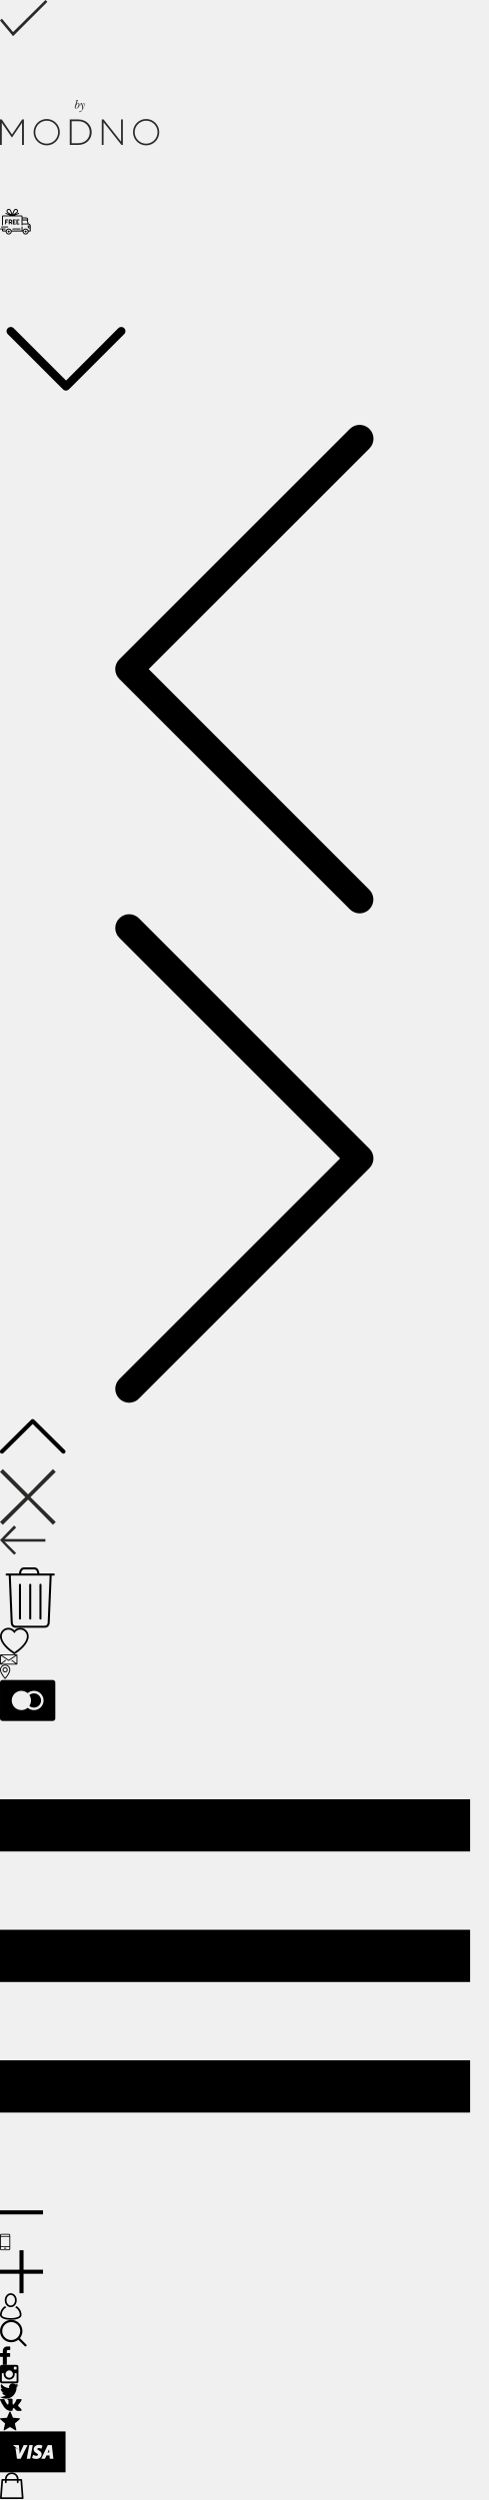
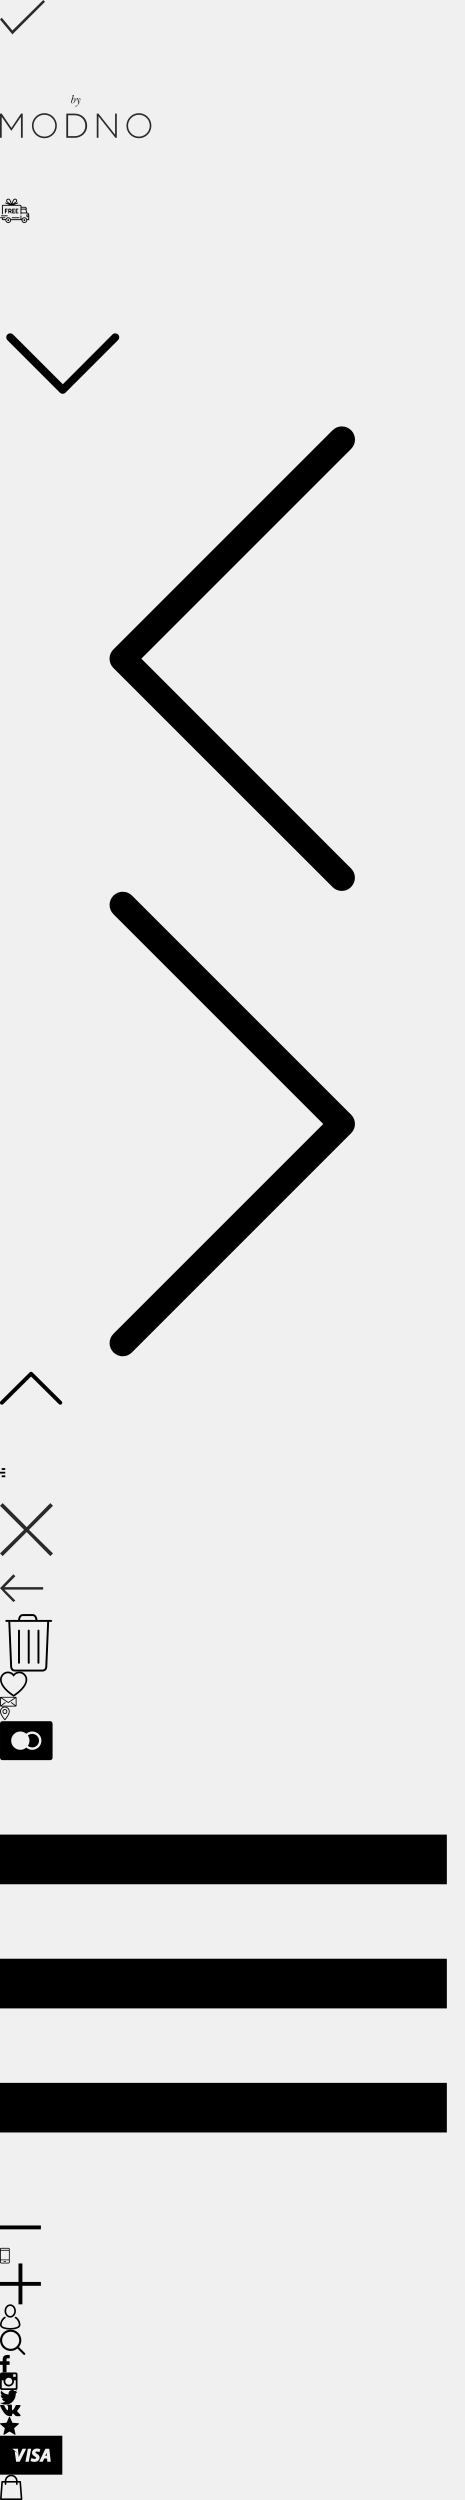
- <svg xmlns="http://www.w3.org/2000/svg" xmlns:xlink="http://www.w3.org/1999/xlink" width="477.175" height="2441" viewBox="0 0 477.175 2441">
+ <svg xmlns="http://www.w3.org/2000/svg" xmlns:xlink="http://www.w3.org/1999/xlink" width="477.175" height="2568" viewBox="0 0 477.175 2568">
  <svg width="46.243" height="35.324" viewBox="0 0 127 97" id="Check" y="0">
    <path class="fil0" d="M127 5L35 97 0 55l5-5 30 36 87-86z" />
  </svg>
  <svg width="155.5" height="167.638" viewBox="0 0 14772 4213" shape-rendering="geometricPrecision" text-rendering="geometricPrecision" image-rendering="optimizeQuality" fill-rule="evenodd" clip-rule="evenodd" id="Logo--color" y="36">
    <defs>
      <style>.fil0{fill:#2b2a29;fill-rule:nonzero}</style>
    </defs>
    <g id="Layer_x0020_1">
      <path class="fil0" d="M7238 313c-111 0-230 304-230 410 0 34 15 67 53 67 129 0 234-278 234-399 0-63-37-78-57-78zM7036 12c106-6 126-6 187-12-44 120-46 129-69 206l-60 193c17-29 74-117 160-117 61 0 126 45 126 156 0 200-192 377-331 377-88 0-118-79-118-140 0-44 21-96 32-135l131-425c6-19 9-29 9-39 0-26-24-35-51-36l-23-1 7-27zm416 494l-1-30c-7-165 63-194 93-194 46 0 70 46 83 74 59 128 79 296 82 410 39-72 91-201 91-293 0-31-6-57-21-82-17-28-37-45-37-70 0-24 18-39 39-39 53 0 60 61 60 122 0 260-261 727-441 727-37 0-54-19-54-40 0-12 5-39 52-42h19c4 0 8 1 13 1h15c69-3 106-43 133-80 30-41 56-89 56-170 0-39-19-167-28-216-12-61-56-230-92-230-11 0-38 21-34 127l1 25h-29z" id="_629764352" />
      <path class="fil0" d="M0 1807h165l945 1399 945-1399h164v2366h-175V2118l-931 1362h-13L168 2118v2055H0zm7254 2204c656 0 1070-450 1070-1021 0-561-414-1021-1070-1021h-608v2042h608zm-783-2204h783c740 0 1251 510 1251 1183 0 666-511 1183-1251 1183h-783V1807zm2969 0h165l1624 2058V1807h168v2366h-131L9608 2070v2103h-168zm4114 2248c-585 0-1059-477-1059-1065s474-1065 1059-1065 1060 477 1060 1065-475 1065-1060 1065zm0-2289c-672 0-1217 548-1217 1224s545 1223 1217 1223c673 0 1218-547 1218-1223s-545-1224-1218-1224zM4332 4055c-585 0-1060-477-1060-1065s475-1065 1060-1065c584 0 1059 477 1059 1065s-475 1065-1059 1065zm0-2289c-673 0-1218 548-1218 1224s545 1223 1218 1223c672 0 1217-547 1217-1223s-545-1224-1217-1224z" />
    </g>
  </svg>
  <svg width="30" height="26" viewBox="0 0 30 26" id="advant-1" y="204">
    <defs>
      <path id="a" d="M475 846.73v4.92c0 .25-.21.46-.47.46H473v.03c0 1.6-1.34 2.92-2.98 2.92a2.95 2.95 0 0 1-2.97-2.92v-.03h-10.59v.03c0 1.6-1.33 2.92-2.97 2.92a2.95 2.95 0 0 1-2.98-2.92v-.03h-2.54a.96.96 0 0 1-.97-.95v-1.02h-1.53a.47.47 0 0 1-.47-.46c0-.25.21-.46.47-.46h4.5c.27 0 .48.2.48.46s-.21.46-.47.46h-2.04v1.02l.03.03h2.7a2.97 2.97 0 0 1 2.82-1.97c1.3 0 2.4.82 2.8 1.97h9.75v-3.48c0-.25.21-.46.47-.46s.47.21.47.46v3.48h.23a2.98 2.98 0 0 1 2.81-1.97c1.3 0 2.4.82 2.81 1.97h1.23v-2.03h-.53c-.81 0-1.47-.65-1.47-1.45v-.98c0-.25.2-.46.47-.46h1.46c-.2-.6-.78-1.04-1.46-1.04h-5.55v.52c0 .25-.2.46-.47.46a.46.46 0 0 1-.47-.46v-8.36a.03.03 0 0 0-.03-.03h-18.04a.03.03 0 0 0-.03.03v8.36c0 .25-.2.46-.47.46a.47.47 0 0 1-.47-.46v-8.36c0-.52.44-.95.97-.95h6.58l-4-1.57a.46.46 0 0 1-.26-.6c.1-.24.37-.35.61-.26l3.28 1.29c-1-.63-1.99-1.32-2.36-1.8-.73-.94-.55-2.3.41-3.01a2.22 2.22 0 0 1 3.07.4c.53.69 1.24 2.62 1.7 3.98.45-1.36 1.15-3.29 1.69-3.98a2.22 2.22 0 0 1 3.07-.4c.95.72 1.14 2.07.4 3a11 11 0 0 1-2.35 1.8l3.27-1.28c.24-.1.52.02.61.26.1.24-.02.5-.26.6l-4 1.57h6.58c.54 0 .97.43.97.95v1.02h3.54c1.09 0 1.97.86 1.97 1.93v.5c0 .21-.16.4-.37.44l.78 3.05a2.45 2.45 0 0 1 2.1 2.4zm-18.81-11.3c-.47-1.43-1.19-3.4-1.64-3.98a1.26 1.26 0 0 0-1.75-.23 1.21 1.21 0 0 0-.23 1.72c.16.2.7.73 2.56 1.86l1.06.62zm2.67-.63c1.85-1.13 2.4-1.65 2.56-1.86.42-.54.31-1.31-.23-1.72a1.26 1.26 0 0 0-1.75.23c-.46.59-1.17 2.55-1.64 3.97l1.06-.62zm8.12 5.57h4.57v-.03c0-.56-.46-1.01-1.03-1.01h-3.54zm4.94 3.93l-.76-3h-4.18v3zm-16.4 7.84c0-1.1-.91-2-2.03-2-1.13 0-2.04.9-2.04 2s.91 2 2.04 2c1.12 0 2.03-.9 2.03-2zm16.54 0c0-1.1-.92-2-2.04-2s-2.04.9-2.04 2 .92 2 2.04 2 2.04-.9 2.04-2zm2-3.9v-1.05H473v.52c0 .3.23.53.53.53zm-19.6 3.9c0 .52-.44.95-.97.95a.96.96 0 0 1-.97-.95c0-.53.43-.95.97-.95.53 0 .97.42.97.95zm16.53 0c0 .52-.43.95-.97.95a.96.96 0 0 1-.97-.95c0-.53.44-.95.97-.95.54 0 .97.42.97.95zm-6.01-2.46c0 .26-.21.46-.47.46h-7.02a.47.47 0 0 1-.47-.46c0-.25.21-.46.47-.46h7.02c.26 0 .47.2.47.46zm-12.03-1.97c0 .26-.2.47-.47.47h-6a.47.47 0 0 1-.48-.47c0-.25.21-.46.47-.46h6.01c.26 0 .47.21.47.46zm0-6.88c0 .26-.2.46-.47.46h-1.53v1.05h1.03c.26 0 .47.2.47.46 0 .25-.2.46-.47.46h-1.03v1.5c0 .26-.21.47-.47.47a.47.47 0 0 1-.47-.47v-3.93c0-.25.21-.46.47-.46h2c.26 0 .47.2.47.46zm3.93 3.68c.15.21.09.5-.13.64a.47.47 0 0 1-.65-.13l-.86-1.27h-.78v1.01c0 .26-.21.47-.47.47a.47.47 0 0 1-.47-.47v-3.93c0-.25.2-.46.47-.46h1.25c.95 0 1.72.76 1.72 1.7 0 .58-.3 1.1-.78 1.4zm-.86-2.45a.78.78 0 0 0-.78-.77h-.78v1.54h.78c.43 0 .78-.35.78-.77zm4.45 2.7c0 .26-.21.47-.47.47h-2a.47.47 0 0 1-.47-.47v-3.93c0-.25.2-.46.47-.46h2c.26 0 .47.2.47.46s-.21.46-.47.46h-1.53v1.05h1.03c.26 0 .47.2.47.46 0 .25-.21.46-.47.46h-1.03v1.04H460c.26 0 .47.21.47.47zm3.5 0c0 .26-.2.47-.46.47h-2a.47.47 0 0 1-.48-.47v-3.93c0-.25.21-.46.47-.46h2c.27 0 .48.2.48.46s-.21.46-.47.46h-1.54v1.05h.53c.26 0 .47.2.47.46 0 .25-.2.46-.47.46h-.53v1.04h1.54c.26 0 .47.21.47.47z" />
    </defs>
    <use xlink:href="#a" transform="translate(-445 -830)" />
  </svg>
  <svg width="31" height="30" viewBox="0 0 31 30" id="advant-2" y="230">
    <defs>
      <path id="a" d="M875.04 841.98v7.34h-1.46v5.8a2.9 2.9 0 0 1-2.9 2.88h-22.73a2.9 2.9 0 0 1-2.91-2.88v-19.77a2.9 2.9 0 0 1 2.9-2.88h8.64l7.74-4.25a1.76 1.76 0 0 1 2.37.67l2.02 3.58h1.97c1.6 0 2.9 1.3 2.9 2.88v6.62zm-5.69-8.35l.87 1.53h2.18a1.73 1.73 0 0 0-1.72-1.53zm-15.25 1.53h14.78l-3.2-5.71a.6.6 0 0 0-.8-.23zm18.32 19.96v-5.8h-4.25a3.57 3.57 0 0 1-3.58-3.55v-.25c0-1.95 1.6-3.54 3.58-3.54h4.25v-5.67h-24.11a.58.58 0 0 1-.58-.57c0-.32.26-.58.58-.58h3.4l2.78-1.53h-6.54c-.97 0-1.75.77-1.75 1.72v19.77c0 .95.78 1.73 1.75 1.73h22.73c.96 0 1.74-.78 1.74-1.73zm1.46-12h-5.71a2.41 2.41 0 0 0-2.42 2.4v.25c0 1.32 1.08 2.4 2.42 2.4h5.7zm-3.93 2.57c0 .7-.58 1.27-1.29 1.27-.7 0-1.28-.57-1.28-1.27 0-.7.57-1.27 1.28-1.27.71 0 1.29.57 1.29 1.27z" />
    </defs>
    <use xlink:href="#a" transform="translate(-845 -828)" />
  </svg>
  <svg width="30" height="26" viewBox="0 0 30 26" id="advant-3" y="260">
    <defs>
      <path id="a" d="M1250.94 844.7a.58.58 0 1 1 0 1.16.58.58 0 0 1-.59-.58c0-.32.26-.58.59-.58zm22.19-2.4c.53.44.87 1.1.87 1.85v.01c0 .74-.34 1.4-.87 1.85.53.45.87 1.1.87 1.85v.07c0 .74-.34 1.4-.87 1.85a2.41 2.41 0 0 1-1.59 4.28h-12.19a6.2 6.2 0 0 1-4.05-1.49 1.64 1.64 0 0 1-1.64 1.49h-9.07a.58.58 0 0 1-.59-.58v-14.94c0-.32.26-.58.59-.58h9.07c.75 0 1.39.5 1.59 1.2a14.08 14.08 0 0 0 5.54-6.38c.26-.6.47-1.26.64-2.04.08-.4.28-.77.56-1.06a2.3 2.3 0 0 1 1.64-.68 2.3 2.3 0 0 1 2.3 2.28l.01.68v.93c-.03 1.8-.52 3.53-1.42 5.07h7.02a2.44 2.44 0 0 1 2.46 2.43v.06c0 .74-.34 1.4-.87 1.85zm-19-2.71a.47.47 0 0 0-.47-.47h-8.49v13.78h5.18v-5.03c0-.32.26-.58.59-.58.32 0 .58.26.58.58v5.03h2.14c.26 0 .47-.2.47-.47V839.6zm15.2 2.7c0-.31.26-.57.59-.57h1.62c.71 0 1.29-.57 1.29-1.27v-.06c0-.7-.58-1.27-1.29-1.27h-8.1a.58.58 0 0 1-.52-.32.57.57 0 0 1 .05-.6 9.27 9.27 0 0 0 1.79-5.32v-1.61c0-.61-.51-1.11-1.13-1.11h-.03c-.1 0-.47.02-.76.32-.14.13-.22.3-.27.5-.18.85-.41 1.6-.71 2.25a15.32 15.32 0 0 1-6.55 7.23v10.53l.55.52c.94.9 2.18 1.4 3.49 1.4h12.19c.71 0 1.29-.58 1.29-1.28 0-.7-.58-1.27-1.29-1.27h-1.62a.58.58 0 0 1-.59-.58c0-.32.26-.58.59-.58h1.62c.71 0 1.29-.57 1.29-1.27v-.07c0-.7-.58-1.27-1.29-1.27h-1.62a.58.58 0 0 1-.59-.58c0-.32.26-.58.59-.58h1.62c.71 0 1.29-.57 1.29-1.27v-.01c0-.7-.58-1.27-1.29-1.27h-1.62a.58.58 0 0 1-.59-.58z" />
    </defs>
    <use xlink:href="#a" transform="translate(-1244 -829)" />
  </svg>
-   <svg viewBox="0 0 129 129" width="129" height="129" id="arrow-down" y="286">
+   <svg width="18" height="23" viewBox="0 0 18 23" id="apple" y="286">
+     <defs>
+       <path id="a" d="M1459.25 835.19a4.83 4.83 0 0 0 1.15-3.52 4.96 4.96 0 0 0-3.26 1.67 4.6 4.6 0 0 0-1.17 3.4 4.1 4.1 0 0 0 3.28-1.55zm2.78 8.17c-.02-2.78 2.29-4.12 2.39-4.19a5.17 5.17 0 0 0-4.04-2.18c-1.72-.17-3.36 1.01-4.23 1.01-.88 0-2.22-.98-3.65-.95a5.41 5.41 0 0 0-4.57 2.75c-1.95 3.37-.5 8.36 1.4 11.09.92 1.33 2.03 2.84 3.49 2.78 1.4-.05 1.92-.9 3.62-.9 1.69 0 2.16.9 3.65.87 1.5-.02 2.46-1.36 3.38-2.7 1.07-1.55 1.5-3.05 1.53-3.13-.03-.01-2.94-1.12-2.97-4.45z" />
+     </defs>
+     <use xlink:href="#a" transform="translate(-1447 -831)" />
+   </svg>
+   <svg viewBox="0 0 129 129" width="129" height="129" id="arrow-down" y="309">
    <path d="M121.3 34.6c-1.6-1.6-4.2-1.6-5.8 0l-51 51.1-51.1-51.1c-1.6-1.6-4.2-1.6-5.8 0-1.6 1.6-1.6 4.2 0 5.8l53.9 53.9c.8.8 1.8 1.2 2.9 1.2 1 0 2.1-.4 2.9-1.2l53.9-53.9c1.7-1.6 1.7-4.2.1-5.8z" />
  </svg>
-   <svg viewBox="0 0 477.175 477.175" width="477.175" height="477.175" id="arrow-left" y="415">
+   <svg viewBox="0 0 477.175 477.175" width="477.175" height="477.175" id="arrow-left" y="438">
    <path d="M145.188 238.575l215.5-215.5c5.3-5.3 5.3-13.8 0-19.1s-13.8-5.3-19.1 0l-225.1 225.1c-5.3 5.3-5.3 13.8 0 19.1l225.1 225c2.6 2.6 6.1 4 9.5 4s6.9-1.3 9.5-4c5.3-5.3 5.3-13.8 0-19.1l-215.4-215.5z" />
  </svg>
-   <svg viewBox="0 0 477.175 477.175" width="477.175" height="477.175" id="arrow-right" y="893">
+   <svg viewBox="0 0 477.175 477.175" width="477.175" height="477.175" id="arrow-right" y="916">
    <path d="M360.731 229.075l-225.1-225.1c-5.3-5.3-13.8-5.3-19.1 0s-5.3 13.8 0 19.1l215.5 215.5-215.5 215.5c-5.3 5.3-5.3 13.8 0 19.1 2.6 2.6 6.1 4 9.5 4 3.4 0 6.9-1.3 9.5-4l225.1-225.1c5.3-5.2 5.3-13.8.1-19z" />
  </svg>
-   <svg width="64" height="64" viewBox="0 0 64 64" id="arrow-up" y="1371">
+   <svg width="64" height="64" viewBox="0 0 64 64" id="arrow-up" y="1394">
    <path d="M3.352 48.296l28.56-28.328 28.58 28.347c.397.394.917.59 1.436.59.52 0 1.04-.196 1.436-.59a2.003 2.003 0 0 0 0-2.849l-29.98-29.735c-.2-.2-.494-.375-.757-.475a2.052 2.052 0 0 0-2.166.456L.479 45.447a2.003 2.003 0 0 0 0 2.849 2.045 2.045 0 0 0 2.873 0z" />
  </svg>
-   <svg width="54.422" height="54.422" viewBox="0 0 139 139" id="close" y="1435">
+   <svg width="45" height="50" viewBox="0 0 45 50" id="bag" y="1458">
+     <defs>
+       <path id="a" d="M1338.4 1646.7l3.45-32.57h6.03v2.06a3.17 3.17 0 0 0 1.05 6.16 3.17 3.17 0 0 0 1.04-6.16v-2.06h17v2.06a3.17 3.17 0 0 0 1.05 6.16 3.17 3.17 0 0 0 1.04-6.16v-2.06h6.28l3.44 32.57zm10.59-28.46c.55 0 .98.44.98 1s-.43 1-.98 1a.98.98 0 0 1-.99-1c0-.56.43-1 .99-1zm1.1-8.4c0-4.74 3.82-8.6 8.5-8.6s8.5 3.86 8.5 8.6v2.11h-17zm18.1 8.4c.56 0 1 .44 1 1s-.44 1-1 1a.98.98 0 0 1-.98-1c0-.56.43-1 .99-1zm12.75 29.51l-3.7-34.8c-.06-.56-.55-1-1.1-1h-6.84v-2.12c0-5.97-4.8-10.83-10.7-10.83a10.78 10.78 0 0 0-10.72 10.83v2.12h-7.02c-.55 0-1.04.44-1.1 1l-3.7 34.8c-.06.32.06.63.25.88.18.24.49.37.8.37h42.78c.31 0 .62-.13.8-.37.19-.25.31-.56.25-.88z" />
+     </defs>
+     <use fill="#fff" xlink:href="#a" transform="translate(-1336 -1599)" />
+   </svg>
+   <svg width="32" height="18" viewBox="0 0 32 18" id="car" y="1508">
+     <defs>
+       <path id="a" d="M1201.13 500.88h-.38a3.3 3.3 0 0 0-6.3 0h-.39v-7.03h3.48l3.59 3.87zm-3.54 2.33c-.78 0-1.41-.63-1.41-1.4a1.41 1.41 0 1 1 2.83 0c0 .77-.64 1.4-1.42 1.4zm-5.4-2.33h-4.86a3.3 3.3 0 0 0-6.3 0h-.87v-11.95h12.03zm-8.01 2.33c-.78 0-1.42-.63-1.42-1.4 0-.78.64-1.4 1.42-1.4a1.4 1.4 0 1 1 0 2.8zm14.18-11.22h-4.3v-4.92h-15.78v15.67h2.74a3.3 3.3 0 0 0 6.31 0h7.11a3.3 3.3 0 0 0 6.3 0h2.26V497z" />
+       <path id="b" d="M1172.73 488.93v-1.86h3.68v1.86z" />
+       <path id="c" d="M1172.73 496.38v-1.86h3.68v1.86z" />
+       <path id="d" d="M1171 492.66v-1.86h5.4v1.86z" />
+     </defs>
+     <use xlink:href="#a" transform="translate(-1171 -487)" />
+     <use xlink:href="#b" transform="translate(-1171 -487)" />
+     <use xlink:href="#c" transform="translate(-1171 -487)" />
+     <use xlink:href="#d" transform="translate(-1171 -487)" />
+   </svg>
+   <svg width="27" height="18" viewBox="0 0 27 18" id="card" y="1526">
+     <defs>
+       <path id="a" d="M1378.79 490.5v-1.28c0-.8.64-1.44 1.44-1.44h20.54c.8 0 1.44.64 1.44 1.44v1.27zm23.42 10.28c0 .8-.64 1.44-1.44 1.44h-20.54c-.8 0-1.44-.64-1.44-1.44v-7.75h23.42zM1380.23 486a3.23 3.23 0 0 0-3.23 3.22v11.56a3.23 3.23 0 0 0 3.23 3.22h20.54a3.23 3.23 0 0 0 3.23-3.22v-11.56a3.23 3.23 0 0 0-3.23-3.22z" />
+       <path id="b" d="M1381 500.57h4.9c.17 0 .3-.14.3-.32v-.96a.32.32 0 0 0-.3-.31h-4.9a.32.32 0 0 0-.31.31v.96c0 .18.14.32.31.32z" />
+       <path id="c" d="M1395.35 496.12c.5 0 .97.17 1.35.46a2.23 2.23 0 1 1 0 3.53 2.22 2.22 0 1 1-1.35-3.99z" />
+     </defs>
+     <use xlink:href="#a" transform="translate(-1377 -486)" />
+     <use xlink:href="#b" transform="translate(-1377 -486)" />
+     <use xlink:href="#c" transform="translate(-1377 -486)" />
+   </svg>
+   <svg width="54.422" height="54.422" viewBox="0 0 139 139" id="close" y="1544">
    <path class="fil0" d="M7 0l63 63 62-63 7 7-63 63 63 62-7 7-62-63-63 63-7-7 63-62L0 7z" />
  </svg>
-   <svg width="44.323" height="28.681" viewBox="0 0 87 56" id="dirrect" y="1490">
+   <svg width="20" height="18" viewBox="0 0 20 18" id="comment" y="1599">
+     <defs>
+       <path id="a" d="M1388.4 1787.6h11.54c.13 0 .26.04.36.12l3.05 3.16.16-2.48a.6.6 0 0 1 .05-.55c.1-.16.28-.26.48-.26h1.56v-11.31h-17.2zm15.48 5.49a.57.57 0 0 1-.36-.13l-3.8-4.2h-11.9a.58.58 0 0 1-.58-.58v-12.49c0-.32.26-.58.57-.58h18.37c.32 0 .58.26.58.58v12.49c0 .32-.26.58-.58.58h-1.27l-.52 3.47s-.06.75-.5.86z" />
+     </defs>
+     <use xlink:href="#a" transform="translate(-1387 -1775)" />
+   </svg>
+   <svg width="44.323" height="28.681" viewBox="0 0 87 56" id="dirrect" y="1617">
    <path class="fil0" d="M87 31H9l22 22-4 3C18 47 9 38 0 28 9 19 18 9 27 0l4 4L9 26h78v5z" />
  </svg>
-   <svg width="19" height="12" viewBox="0 0 19 12" id="filter" y="1519">
+   <svg width="19" height="12" viewBox="0 0 19 12" id="filter" y="1646">
    <defs>
      <path id="a" d="M95 261v-2h19v2zm0 5v-2h15v2zm0 5v-2h10v2z" />
    </defs>
    <use xlink:href="#a" transform="translate(-95 -259)" />
  </svg>
-   <svg viewBox="0 0 59 59" width="59" height="59" id="garbage" y="1531">
+   <svg viewBox="0 0 59 59" width="59" height="59" id="garbage" y="1658">
    <path d="M29.5 51a1 1 0 0 0 1-1V17a1 1 0 1 0-2 0v33a1 1 0 0 0 1 1zm-10 0a1 1 0 0 0 1-1V17a1 1 0 1 0-2 0v33a1 1 0 0 0 1 1zm20 0a1 1 0 0 0 1-1V17a1 1 0 1 0-2 0v33a1 1 0 0 0 1 1z" />
    <path d="M52.5 6H38.456c-.11-1.25-.495-3.358-1.813-4.711C35.809.434 34.751 0 33.499 0H23.5c-1.252 0-2.31.434-3.144 1.289C19.038 2.642 18.653 4.75 18.543 6H6.5a1 1 0 1 0 0 2h2.041l1.915 46.021C10.493 55.743 11.565 59 15.364 59h28.272c3.799 0 4.871-3.257 4.907-4.958L50.459 8H52.5a1 1 0 1 0 0-2zM21.792 2.681C22.24 2.223 22.799 2 23.5 2h9.999c.701 0 1.26.223 1.708.681.805.823 1.128 2.271 1.24 3.319H20.553c.112-1.048.435-2.496 1.239-3.319zm24.752 51.298C46.538 54.288 46.4 57 43.636 57H15.364c-2.734 0-2.898-2.717-2.909-3.042L10.542 8h37.915l-1.913 45.979z" />
  </svg>
-   <svg preserveAspectRatio="xMidYMid" width="28" height="26" viewBox="0 0 28 26" id="like" y="1590">
+   <svg preserveAspectRatio="xMidYMid" width="28" height="26" viewBox="0 0 28 26" id="like" y="1717">
    <path d="M19.837 0a7.913 7.913 0 0 0-3.708.911A8.213 8.213 0 0 0 14 2.517 8.213 8.213 0 0 0 11.871.911 7.913 7.913 0 0 0 8.163 0C3.662 0 0 3.748 0 8.356c0 3.264 1.684 6.73 5.004 10.303 2.772 2.983 6.167 5.469 8.526 7.03L14 26l.47-.311c2.359-1.561 5.753-4.047 8.526-7.03C26.316 15.086 28 11.62 28 8.356 28 3.748 24.338 0 19.837 0zm1.904 17.436c-2.478 2.666-5.496 4.933-7.741 6.449-2.245-1.516-5.264-3.783-7.741-6.449-3.004-3.231-4.527-6.286-4.527-9.08 0-3.63 2.885-6.583 6.431-6.583 2.041 0 3.916.96 5.145 2.634L14 5.35l.692-.943c1.228-1.674 3.104-2.634 5.145-2.634 3.546 0 6.431 2.953 6.431 6.583 0 2.794-1.523 5.849-4.527 9.08z" class="cls-1" />
  </svg>
-   <svg preserveAspectRatio="xMidYMid" width="17" height="10" viewBox="0 0 17 10" id="mail" y="1616">
+   <svg preserveAspectRatio="xMidYMid" width="17" height="10" viewBox="0 0 17 10" id="mail" y="1743">
    <path d="M16.988.842C16.987.377 16.596 0 16.117 0h-.001L.87.02a.878.878 0 0 0-.616.248A.825.825 0 0 0 0 .864l.012 8.294c0 .225.091.437.256.596A.878.878 0 0 0 .883 10h.001l15.246-.02c.48-.001.87-.38.869-.845L16.988.842zM15.16.844L8.5 5.326 1.828.862 15.16.844zm-3.843 5.328l3.95 2.966-13.545.018 3.974-2.984a.412.412 0 0 0 .077-.591.445.445 0 0 0-.611-.075L.882 8.719.871 1.247l7.383 4.939a.449.449 0 0 0 .496-.001l7.368-4.958.011 7.491-4.279-3.212a.444.444 0 0 0-.61.075.412.412 0 0 0 .077.591z" class="cls-1" />
  </svg>
-   <svg preserveAspectRatio="xMidYMid" width="10" height="14.031" viewBox="0 0 10 14.031" id="map" y="1626">
+   <svg preserveAspectRatio="xMidYMid" width="10" height="14.031" viewBox="0 0 10 14.031" id="map" y="1753">
    <path d="M5.341 13.852a.446.446 0 0 1-.67 0c-.19-.215-4.665-5.31-4.665-8.78C.006 2.275 2.249 0 5.006 0s5 2.275 5 5.072c0 3.47-4.474 8.565-4.665 8.78zM5.006.913c-2.26 0-4.1 1.866-4.1 4.159 0 2.381 2.594 5.961 4.1 7.776 1.506-1.815 4.1-5.395 4.1-7.776 0-2.293-1.839-4.159-4.1-4.159zM2.49 5.072c0-1.407 1.129-2.552 2.516-2.552s2.516 1.145 2.516 2.552c0 1.406-1.129 2.551-2.516 2.551S2.49 6.478 2.49 5.072zm4.131 0c0-.904-.724-1.639-1.615-1.639s-1.615.735-1.615 1.639c0 .903.724 1.638 1.615 1.638s1.615-.735 1.615-1.638z" class="cls-1" />
  </svg>
-   <svg preserveAspectRatio="xMidYMid" width="54" height="40" viewBox="0 0 54 40" id="mastercard" y="1641">
+   <svg preserveAspectRatio="xMidYMid" width="54" height="40" viewBox="0 0 54 40" id="mastercard" y="1768">
    <path d="M51.553 40.007H2.462a2.455 2.455 0 0 1-2.455-2.456V2.463A2.456 2.456 0 0 1 2.462.007h49.091c1.355 0 2.454 1.1 2.454 2.456v35.088a2.455 2.455 0 0 1-2.454 2.456zM33.144 10.592a9.366 9.366 0 0 0-6.137 2.287 9.362 9.362 0 0 0-6.136-2.287c-5.188 0-9.409 4.224-9.409 9.415 0 5.192 4.221 9.416 9.409 9.416a9.362 9.362 0 0 0 6.136-2.287 9.366 9.366 0 0 0 6.137 2.287c5.188 0 9.409-4.224 9.409-9.416 0-5.191-4.221-9.415-9.409-9.415zm0 16.375a6.921 6.921 0 0 1-4.501-1.66 9.367 9.367 0 0 0 1.637-5.3 9.366 9.366 0 0 0-1.637-5.299 6.921 6.921 0 0 1 4.501-1.66c3.835 0 6.954 3.122 6.954 6.959 0 3.838-3.119 6.96-6.954 6.96z" class="cls-1" />
  </svg>
-   <svg width="459" height="459" viewBox="0 0 459 459" id="menu" y="1681">
+   <svg width="459" height="459" viewBox="0 0 459 459" id="menu" y="1808">
    <path d="M0 382.5h459v-51H0v51zM0 255h459v-51H0v51zM0 76.5v51h459v-51H0z" />
  </svg>
-   <svg viewBox="0 0 42 42" width="42" height="42" id="minus" y="2140">
+   <svg viewBox="0 0 42 42" width="42" height="42" id="minus" y="2267">
    <path d="M0 19h42v4H0z" />
  </svg>
-   <svg preserveAspectRatio="xMidYMid" width="10" height="16" viewBox="0 0 10 16" id="phone" y="2182">
+   <svg preserveAspectRatio="xMidYMid" width="10" height="16" viewBox="0 0 10 16" id="phone" y="2309">
    <path d="M8.706 16H1.284c-.713 0-1.289-.559-1.289-1.242V1.242C-.005.555.575 0 1.284 0h7.422c.712 0 1.289.559 1.289 1.242v13.513c0 .686-.58 1.242-1.289 1.245zm-7.88-1.245a.45.45 0 0 0 .458.441h7.418a.45.45 0 0 0 .458-.441V12.77H.826v1.985zm0-2.782H9.16V2.88H.826v9.093zM9.164 1.242a.45.45 0 0 0-.458-.441H1.284a.45.45 0 0 0-.458.441v.837h8.338v-.837zM5.836 14.421H4.15a.41.41 0 0 1-.417-.402.41.41 0 0 1 .417-.402h1.686a.41.41 0 0 1 .417.402.41.41 0 0 1-.417.402z" class="cls-1" />
  </svg>
-   <svg viewBox="0 0 42 42" width="42" height="42" id="plus" y="2198">
+   <svg viewBox="0 0 42 42" width="42" height="42" id="plus" y="2325">
    <path d="M42 19H23V0h-4v19H0v4h19v19h4V23h19z" />
  </svg>
-   <svg preserveAspectRatio="xMidYMid" width="21" height="26" viewBox="0 0 21 26" id="profile" y="2240">
+   <svg preserveAspectRatio="xMidYMid" width="21" height="26" viewBox="0 0 21 26" id="profile" y="2367">
    <path d="M17.427 24.971C15.586 25.635 13.126 26 10.5 26c-2.626 0-5.086-.365-6.928-1.029C.62 23.907 0 22.364 0 21.256c0-3.656 1.962-6.871 4.91-8.692.359.442.763.851 1.226 1.22-2.646 1.486-4.433 4.279-4.433 7.472 0 1.726 3.864 3.078 8.797 3.078 4.933 0 8.797-1.352 8.797-3.078 0-3.193-1.787-5.986-4.434-7.472a7.956 7.956 0 0 0 1.227-1.22C19.038 14.385 21 17.6 21 21.256c0 1.108-.62 2.651-3.573 3.715zM10.5 13.661c-3.308 0-5.857-3.128-5.857-6.83C4.643 3.13 7.191 0 10.5 0c3.308 0 5.857 3.128 5.857 6.831 0 3.7-2.548 6.83-5.857 6.83zm0-11.995c-2.291 0-4.155 2.317-4.155 5.165 0 2.847 1.864 5.164 4.155 5.164 2.291 0 4.154-2.317 4.154-5.164 0-2.848-1.863-5.165-4.154-5.165z" class="cls-1" />
  </svg>
-   <svg preserveAspectRatio="xMidYMid" width="26" height="26" viewBox="0 0 26 26" id="search" y="2266">
+   <svg preserveAspectRatio="xMidYMid" width="26" height="26" viewBox="0 0 26 26" id="search" y="2393">
    <path d="M25.664 24.137l-6.246-6.246A10.915 10.915 0 0 0 21.9 10.95C21.9 4.905 16.995 0 10.95 0 4.9 0 0 4.905 0 10.95 0 16.995 4.9 21.9 10.95 21.9c2.635 0 5.048-.928 6.936-2.477l6.246 6.241a1.08 1.08 0 0 0 1.532 0 1.074 1.074 0 0 0 0-1.527zM10.95 19.72c-4.842 0-8.776-3.934-8.776-8.77 0-4.836 3.934-8.776 8.776-8.776 4.836 0 8.776 3.94 8.776 8.776s-3.94 8.77-8.776 8.77z" class="cls-1" />
  </svg>
-   <svg preserveAspectRatio="xMidYMid" width="10" height="18" viewBox="0 0 10 18" id="soc-facebook" y="2292">
+   <svg preserveAspectRatio="xMidYMid" width="10" height="18" viewBox="0 0 10 18" id="soc-facebook" y="2419">
    <path d="M9.623.003L7.225-.001c-2.695 0-4.436 1.739-4.436 4.43v2.043H.377A.372.372 0 0 0 0 6.839v2.96c0 .202.169.367.377.367h2.412v7.467c0 .203.168.367.377.367h3.146a.372.372 0 0 0 .377-.367v-7.467h2.82a.373.373 0 0 0 .377-.367l.001-2.96a.363.363 0 0 0-.11-.259.383.383 0 0 0-.267-.108H6.689V4.74c0-.832.204-1.254 1.318-1.254l1.616-.001A.372.372 0 0 0 10 3.118V.37a.373.373 0 0 0-.377-.367z" class="cls-1" />
  </svg>
-   <svg preserveAspectRatio="xMidYMid" width="18" height="18" viewBox="0 0 18 18" id="soc-instagram" y="2310">
+   <svg preserveAspectRatio="xMidYMid" width="18" height="18" viewBox="0 0 18 18" id="soc-instagram" y="2437">
    <path d="M16.2 0H1.8C.81 0 0 .81 0 1.8v14.4c0 .99.81 1.8 1.8 1.8h14.4c.99 0 1.8-.81 1.8-1.8V1.8c0-.99-.81-1.8-1.8-1.8zM9 5.4c1.98 0 3.6 1.62 3.6 3.6s-1.62 3.6-3.6 3.6A3.61 3.61 0 0 1 5.4 9c0-1.98 1.62-3.6 3.6-3.6zM2.25 16.2c-.27 0-.45-.18-.45-.45V8.1h1.89c-.09.27-.09.63-.09.9 0 2.97 2.43 5.4 5.4 5.4s5.4-2.43 5.4-5.4c0-.27 0-.63-.09-.9h1.89v7.65c0 .27-.18.45-.45.45H2.25zM16.2 4.05c0 .27-.18.45-.45.45h-1.8c-.27 0-.45-.18-.45-.45v-1.8c0-.27.18-.45.45-.45h1.8c.27 0 .45.18.45.45v1.8z" class="cls-1" />
  </svg>
-   <svg preserveAspectRatio="xMidYMid" width="18" height="15" viewBox="0 0 18 15" id="soc-twitter" y="2328">
+   <svg preserveAspectRatio="xMidYMid" width="18" height="15" viewBox="0 0 18 15" id="soc-twitter" y="2455">
    <path d="M17.503.271a7.298 7.298 0 0 1-2.346.919 3.639 3.639 0 0 0-2.695-1.196c-2.04 0-3.693 1.696-3.693 3.787 0 .296.033.586.096.862-3.069-.157-5.79-1.666-7.611-3.957a3.836 3.836 0 0 0-.5 1.904c0 1.314.653 2.474 1.643 3.152a3.622 3.622 0 0 1-1.673-.476v.048c0 1.835 1.273 3.365 2.962 3.714a3.628 3.628 0 0 1-1.668.064c.47 1.505 1.833 2.6 3.448 2.631A7.289 7.289 0 0 1 0 13.292a10.264 10.264 0 0 0 5.66 1.702c6.793 0 10.507-5.772 10.507-10.777l-.013-.491A7.532 7.532 0 0 0 18 1.768a7.222 7.222 0 0 1-2.12.597A3.791 3.791 0 0 0 17.503.271z" class="cls-1" />
  </svg>
-   <svg preserveAspectRatio="xMidYMid" width="21.15" height="11.94" viewBox="0 0 21.15 11.94" id="soc-vk" y="2343">
+   <svg preserveAspectRatio="xMidYMid" width="21.15" height="11.94" viewBox="0 0 21.15 11.94" id="soc-vk" y="2470">
    <path d="M20.251 9.671c-.63-.754-1.371-1.397-2.072-2.079-.632-.616-.672-.973-.164-1.683.555-.775 1.152-1.521 1.712-2.293.522-.721 1.057-1.44 1.332-2.304.174-.549.02-.792-.545-.888a1.73 1.73 0 0 0-.297-.018l-3.35-.004c-.413-.006-.641.174-.787.539-.197.493-.4.986-.635 1.462-.533 1.079-1.127 2.122-1.962 3.005-.183.195-.386.441-.694.34-.384-.14-.497-.772-.491-.986L12.294.904C12.22.353 12.097.107 11.549 0L8.068.001c-.464 0-.697.179-.945.469-.143.167-.186.276.108.331.577.11.903.483.989 1.061.139.923.129 1.85.049 2.777-.023.27-.07.54-.178.793-.168.397-.44.478-.796.234-.324-.222-.551-.534-.773-.847-.835-1.177-1.501-2.446-2.044-3.779-.157-.385-.427-.619-.836-.625A84.23 84.23 0 0 0 .626.416C.021.427-.16.72.087 1.267 1.182 3.697 2.4 6.059 3.991 8.21c.817 1.105 1.754 2.08 2.966 2.77 1.373.784 2.851 1.019 4.407.946.729-.034.948-.223.982-.948.023-.495.079-.988.324-1.433.241-.438.605-.521 1.026-.249.21.136.387.309.554.492.41.448.806.909 1.232 1.342.534.542 1.166.862 1.962.797h3.08c.496-.032.753-.639.468-1.191-.2-.387-.462-.732-.741-1.065z" class="cls-1" />
  </svg>
-   <svg viewBox="0 0 19.481 19.481" width="19.481" height="19.481" id="star" y="2355">
+   <svg viewBox="0 0 19.481 19.481" width="19.481" height="19.481" id="star" y="2482">
    <path d="M10.201.758l2.478 5.865 6.344.545a.5.5 0 0 1 .285.876l-4.812 4.169 1.442 6.202a.5.5 0 0 1-.745.541l-5.452-3.288-5.452 3.288a.5.5 0 0 1-.745-.541l1.442-6.202-4.813-4.17a.5.5 0 0 1 .285-.876l6.344-.545L9.28.758a.5.5 0 0 1 .921 0z" />
  </svg>
-   <svg preserveAspectRatio="xMidYMid" width="64" height="40" viewBox="0 0 64 40" id="visa" y="2375">
+   <svg preserveAspectRatio="xMidYMid" width="64" height="40" viewBox="0 0 64 40" id="visa" y="2502">
    <path d="M-.007 39.99V.007h64.012V39.99H-.007zm23.125-26.66l-2.864 6.185a63.895 63.895 0 0 0-1.055 2.402 97.14 97.14 0 0 0-.189-2.252l-.585-6.335h-5.782l6.015 4.857-3.574-2.291 1.473 10.771h3.62l6.744-13.337h-3.803zm5.478 0l-2.483 13.337h3.406l2.48-13.337h-3.403zm12.608.479c-.812-.457-1.822-.682-3.084-.682-3.084 0-5.24 1.839-5.24 4.469 0 1.909 1.474 2.968 2.765 3.68 1.217.641 1.455 1.008 1.455 1.426 0 .799-.851 1.086-1.575 1.086a5.322 5.322 0 0 1-2.707-.747l-.386-.235-1.149 2.894.233.182c.797.61 2.2.974 3.754.974 3.221 0 5.383-1.855 5.383-4.616 0-1.511-.865-2.709-2.638-3.659-.996-.567-1.599-.949-1.599-1.431 0-.448.466-.934 1.561-.934a4.44 4.44 0 0 1 2.04.51l.388.217 1.086-2.973-.287-.161zm9.402-.479H46.65l-6.361 13.337h3.647l1.462-3.257h2.95l.254 3.257h3.535L50.606 13.33zm-3.117 5.098c.137-.3.277-.64.413-.997.026.318.049.614.065.871l.205 2.281h-1.655l.972-2.155z" class="cls-1" />
  </svg>
-   <svg preserveAspectRatio="xMidYMid" width="23" height="26" viewBox="0 0 23 26" id="сart" y="2415">
+   <svg preserveAspectRatio="xMidYMid" width="23" height="26" viewBox="0 0 23 26" id="сart" y="2542">
    <path d="M22.172 26H.819a.838.838 0 0 1-.607-.26.806.806 0 0 1-.219-.614L1.376 7.245a.822.822 0 0 1 .826-.753h2.659C4.868 2.912 7.837 0 11.487 0c3.65 0 6.619 2.912 6.625 6.492h2.66c.433 0 .793.328.826.752l1.37 17.72a.784.784 0 0 1 .032.222c0 .45-.371.814-.828.814zM11.487 1.626c-2.737 0-4.963 2.181-4.969 4.866h9.938c-.007-2.685-2.232-4.866-4.969-4.866zm8.517 6.492h-1.891v1.626a.821.821 0 0 1-.828.813.821.821 0 0 1-.828-.813V8.118H6.516v1.626a.821.821 0 0 1-.828.813.821.821 0 0 1-.828-.813V8.118H2.97L1.712 24.374h19.549L20.004 8.118z" class="cls-1" />
  </svg>
</svg>
